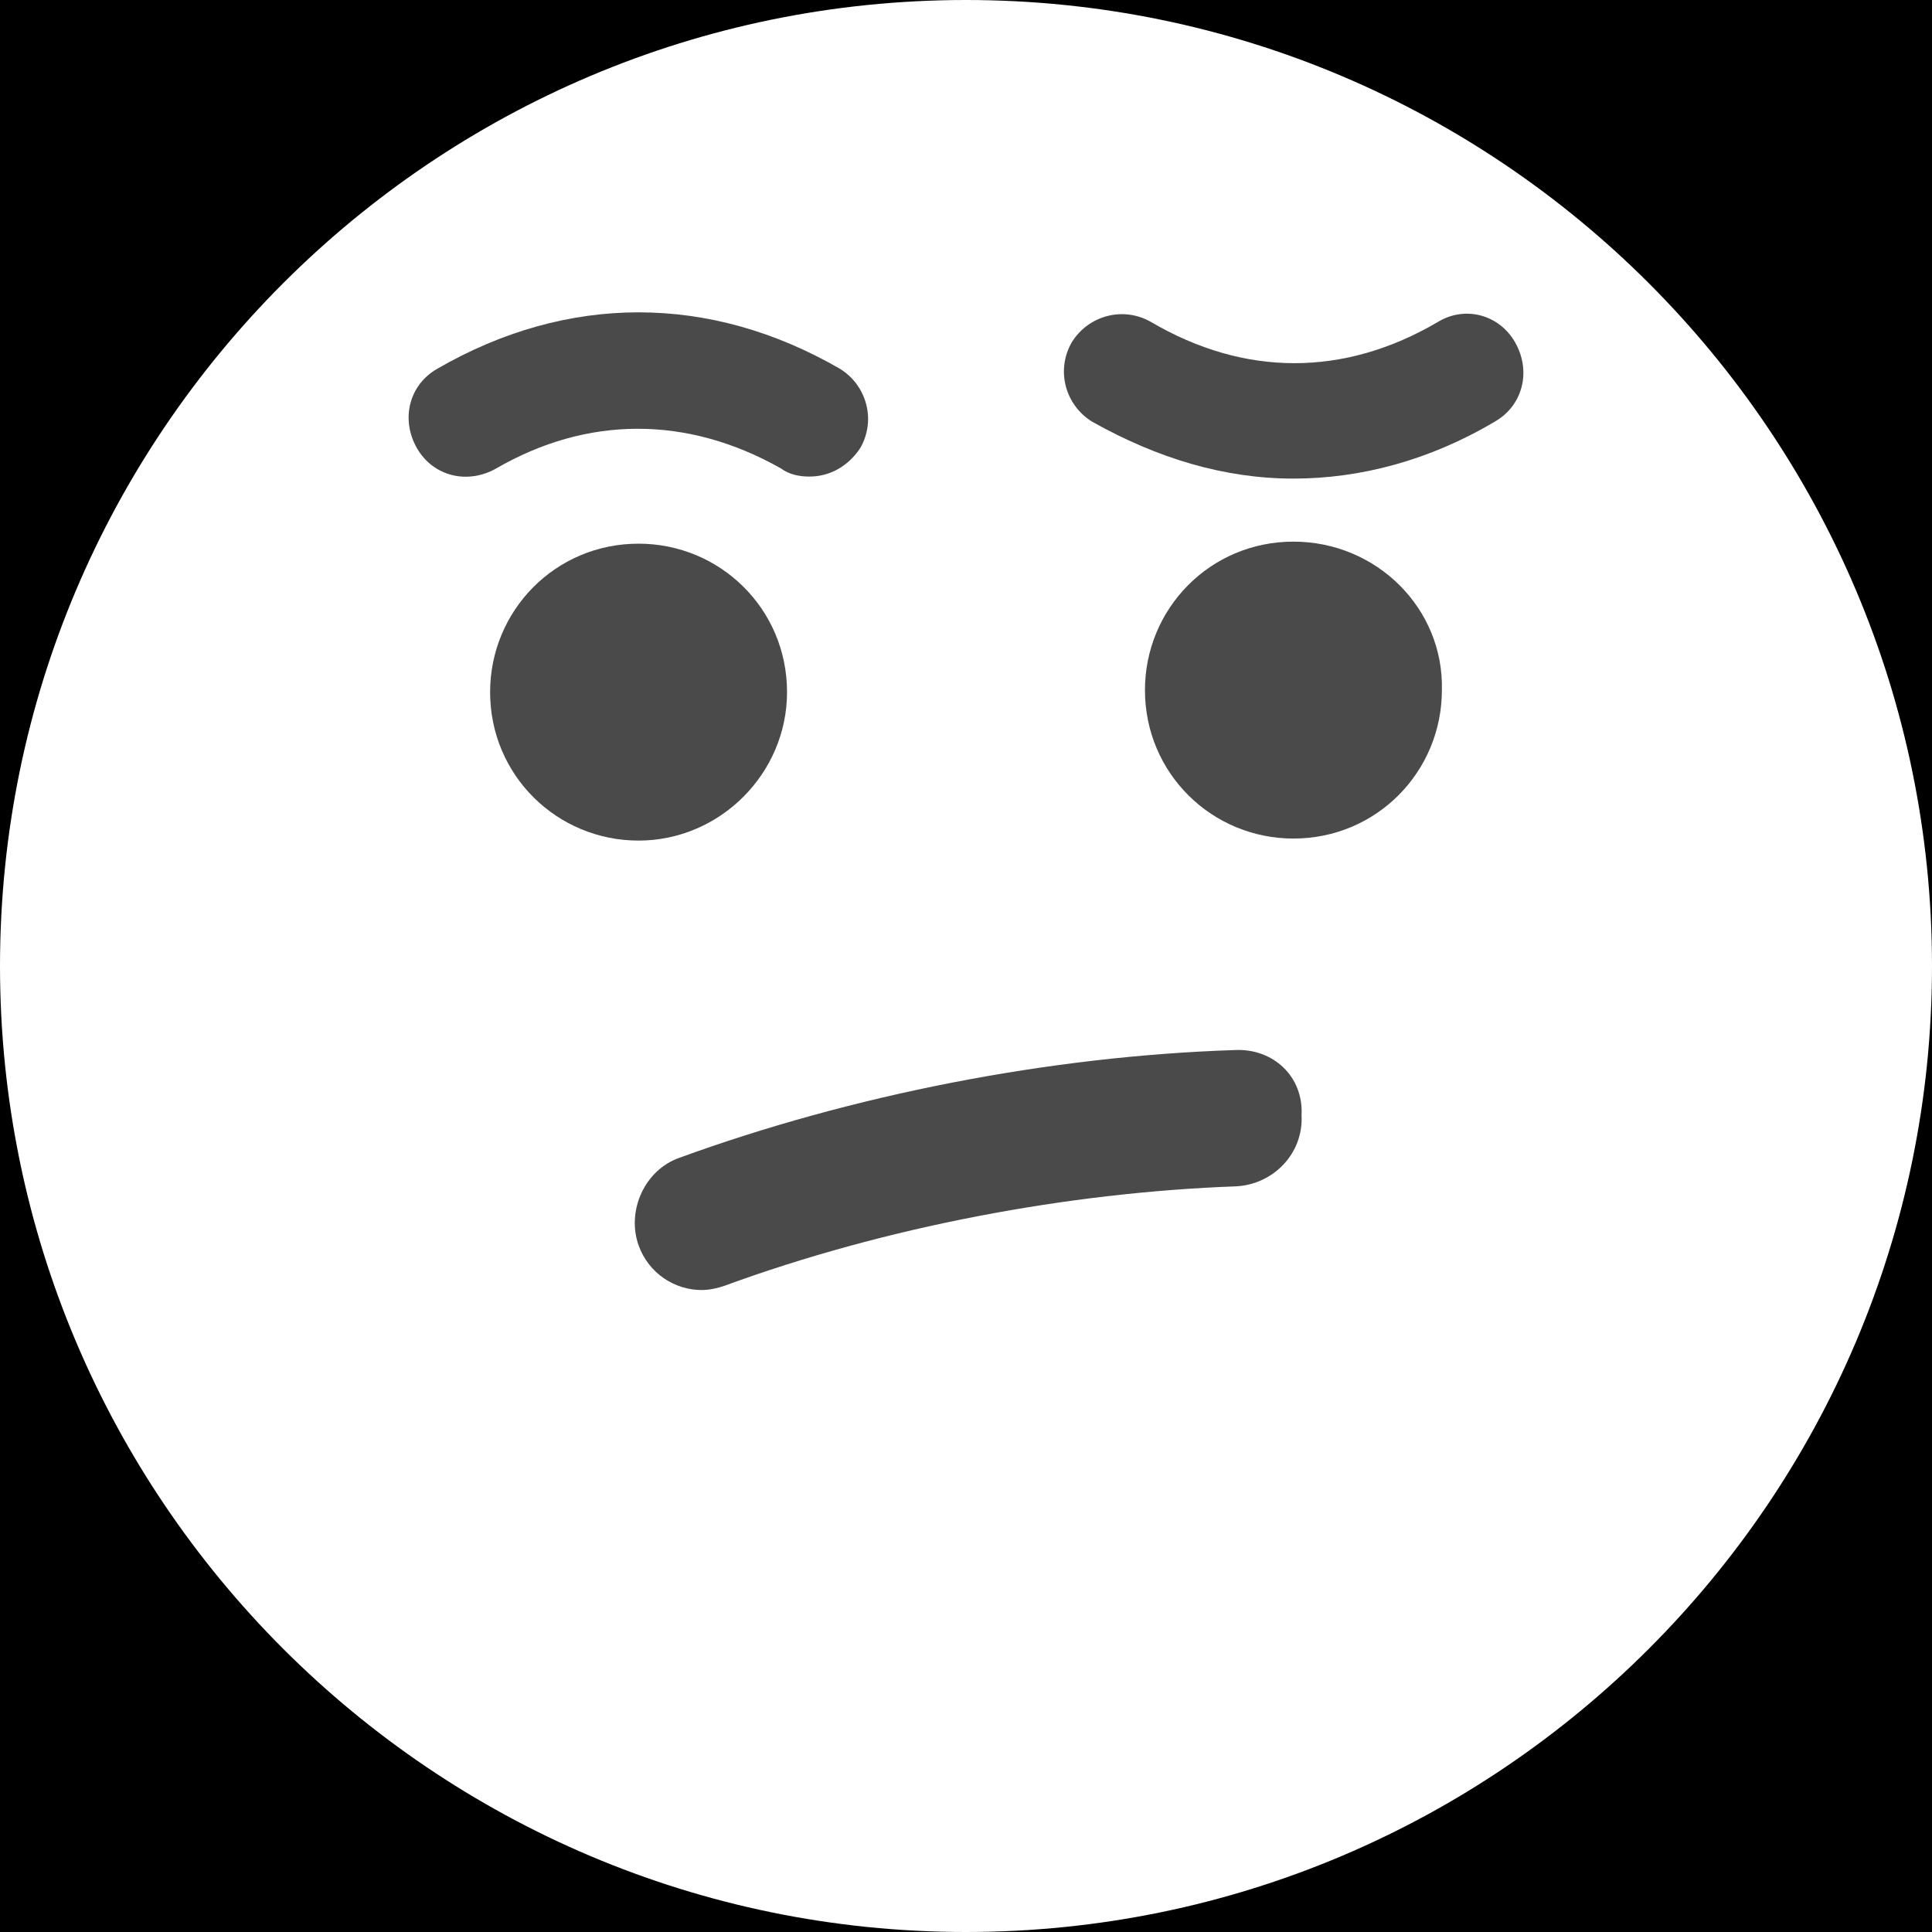
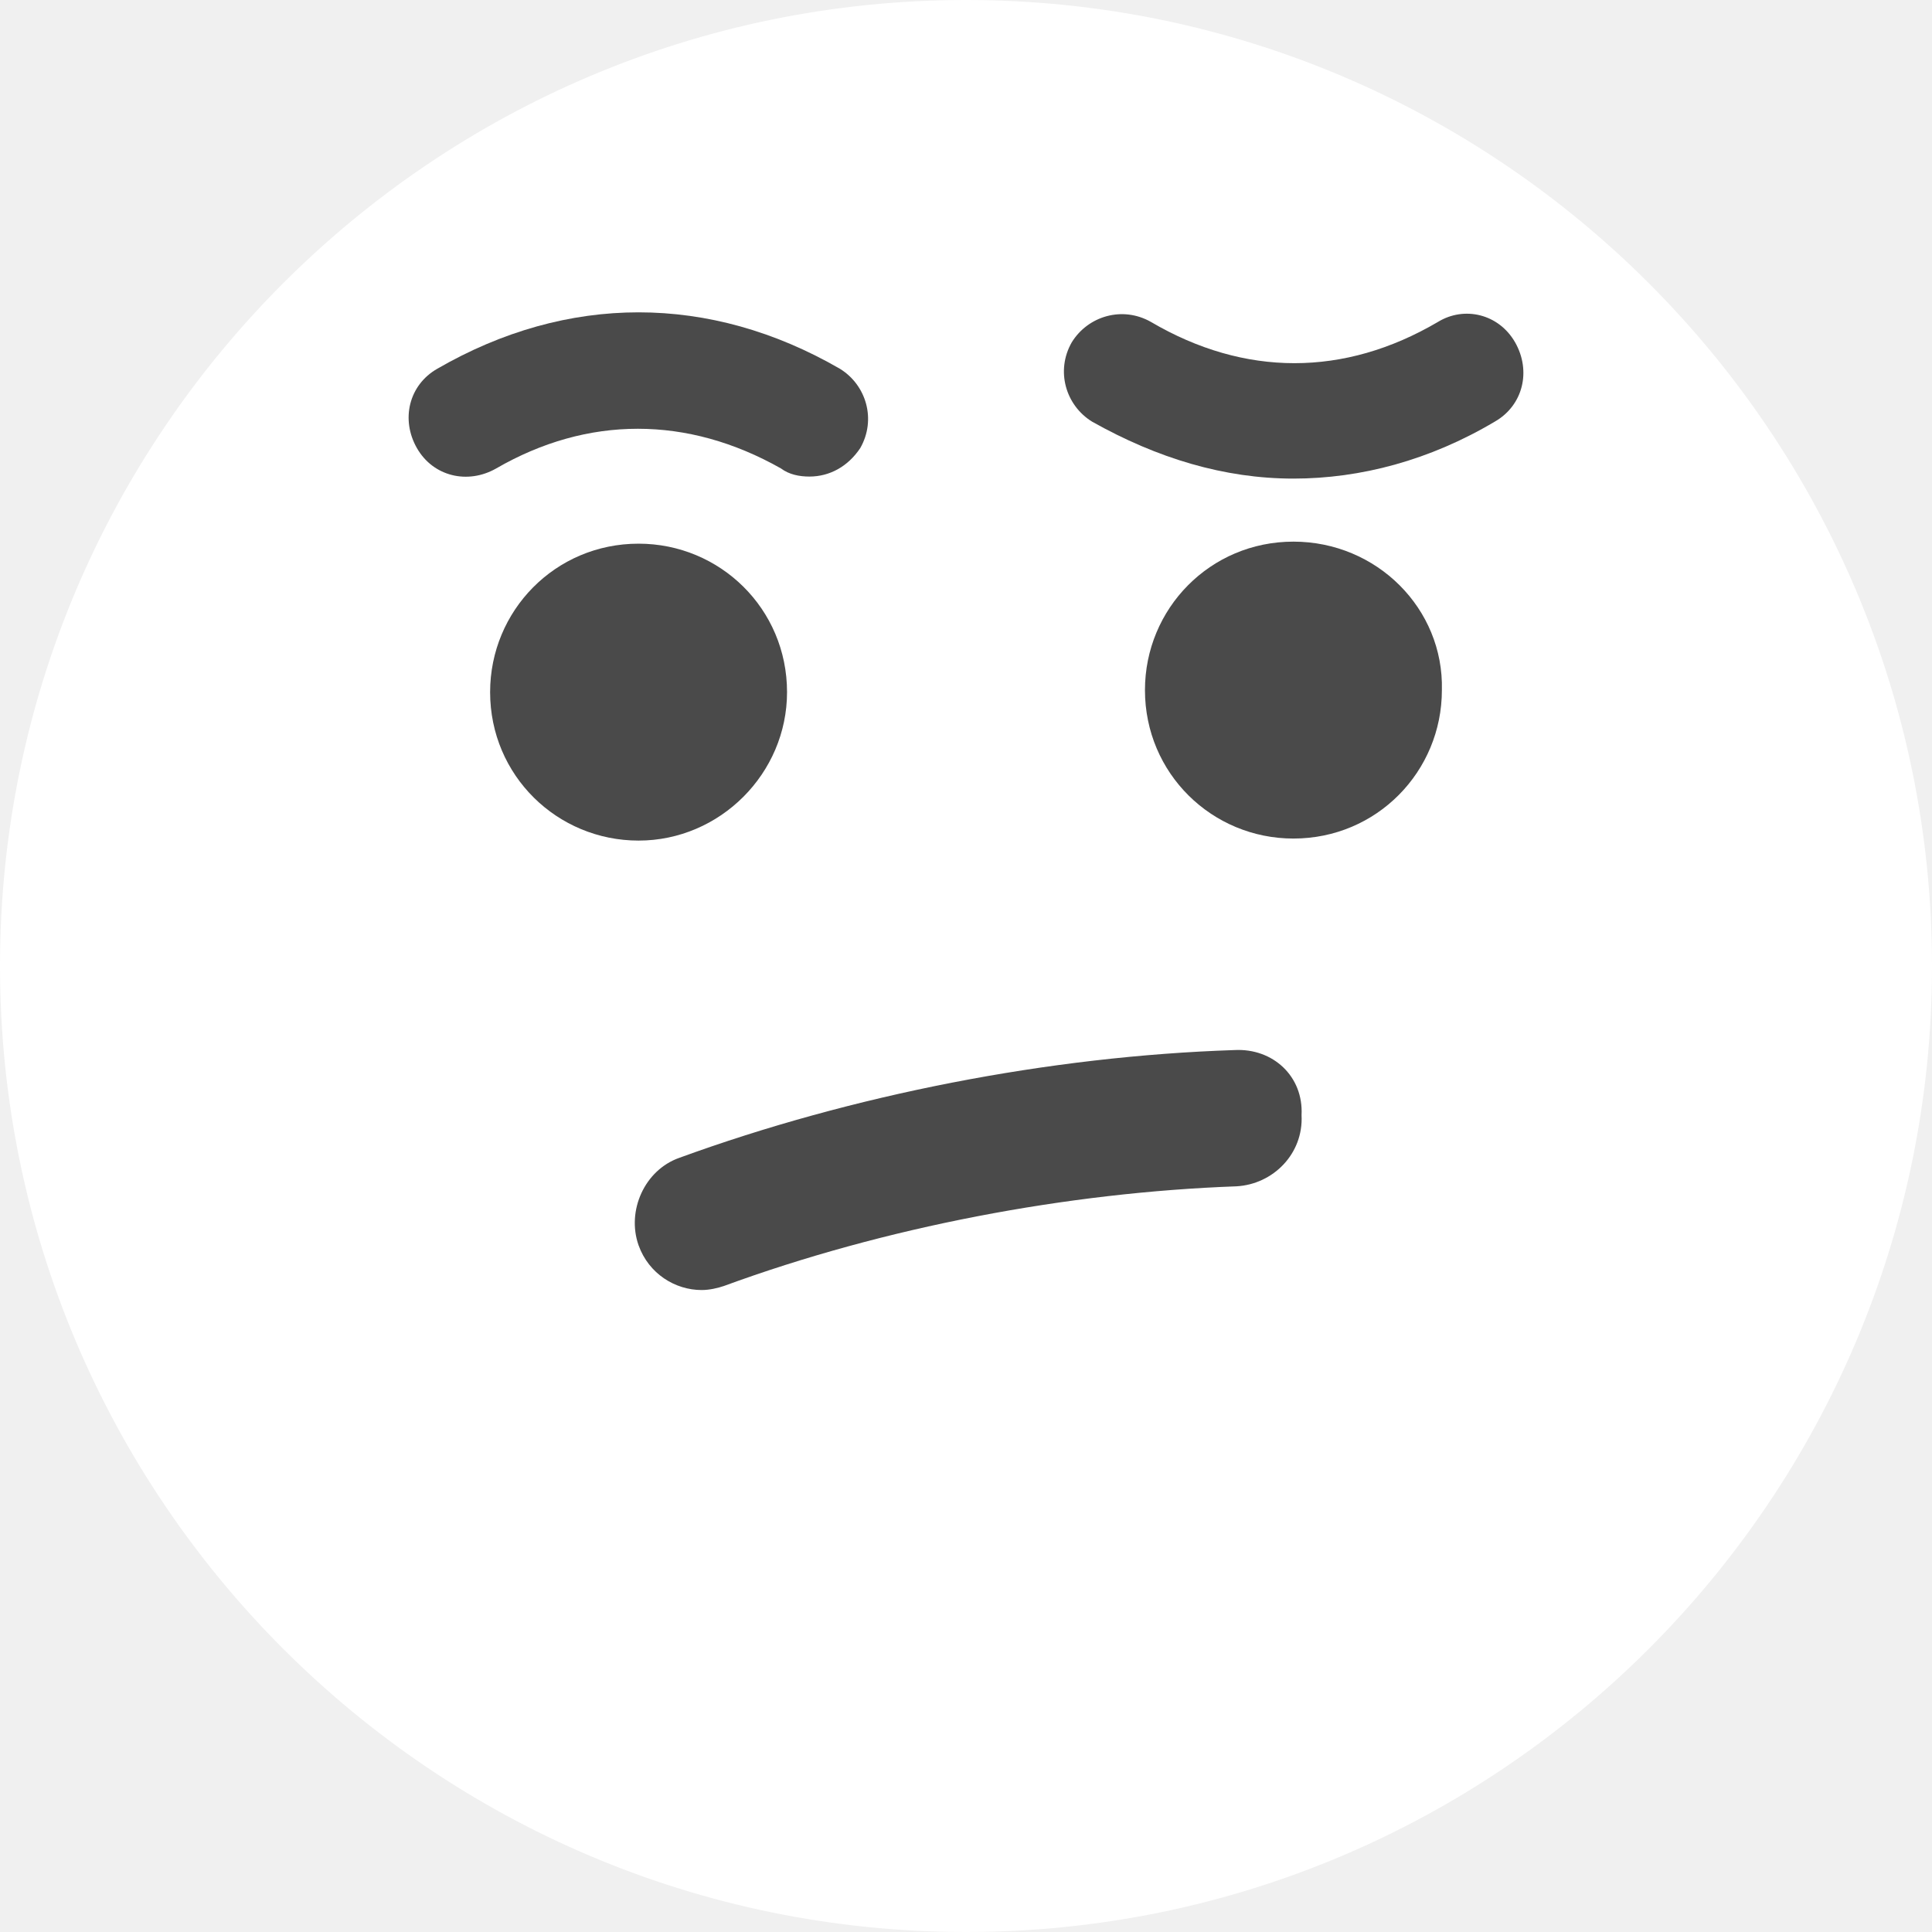
<svg xmlns="http://www.w3.org/2000/svg" width="300" height="300" viewBox="0 0 300 300" fill="none">
  <g clip-path="url(#clip0_1_480)">
-     <rect width="300" height="300" fill="black" />
    <path d="M150 0C67.263 0 0 67.263 0 150C0 232.737 67.263 300 150 300C232.737 300 300 232.737 300 150C300 67.263 232.737 0 150 0Z" fill="white" />
    <path d="M191.684 163.053C162.947 164 132.316 170 105.474 179.79C100.105 181.684 97.263 188 99.158 193.369C100.737 197.79 104.842 200.316 108.947 200.316C110.211 200.316 111.474 200 112.421 199.684C137.368 190.526 165.789 185.158 192 184.211C197.684 183.895 202.421 179.158 202.105 173.158C202.421 167.158 197.684 162.737 191.684 163.053Z" fill="#4A4A4A" />
    <path d="M121.263 72.737C122.526 73.684 124.105 74 125.684 74C128.842 74 131.684 72.421 133.579 69.579C136.105 65.158 134.526 59.789 130.421 57.263C110.211 45.579 88.105 45.579 67.895 57.263C63.474 59.789 62.211 65.158 64.737 69.579C67.263 74 72.632 75.263 77.053 72.737C91.263 64.526 106.737 64.526 121.263 72.737Z" fill="#4A4A4A" />
    <path d="M122.211 107.474C122.211 94.526 111.789 84.421 99.158 84.421C86.211 84.421 76.105 94.842 76.105 107.474C76.105 120.421 86.526 130.526 99.158 130.526C111.789 130.526 122.211 120.105 122.211 107.474Z" fill="#4A4A4A" />
    <path d="M223.263 50C208.737 58.526 193.263 58.526 178.737 50C174.316 47.474 168.947 49.053 166.421 53.158C163.895 57.579 165.474 62.947 169.579 65.474C179.684 71.158 190.105 74.316 200.842 74.316C211.263 74.316 222 71.474 232.105 65.474C236.526 62.947 237.789 57.579 235.263 53.158C232.737 48.737 227.368 47.474 223.263 50Z" fill="#4A4A4A" />
    <path d="M200.842 84.105C187.895 84.105 177.789 94.526 177.789 107.158C177.789 120.105 188.211 130.21 200.842 130.21C213.789 130.21 223.895 119.789 223.895 107.158C224.211 94.526 213.789 84.105 200.842 84.105Z" fill="#4A4A4A" />
  </g>
  <defs>
    <clipPath id="clip0_1_480">
      <rect width="300" height="300" fill="white" />
    </clipPath>
  </defs>
</svg>
